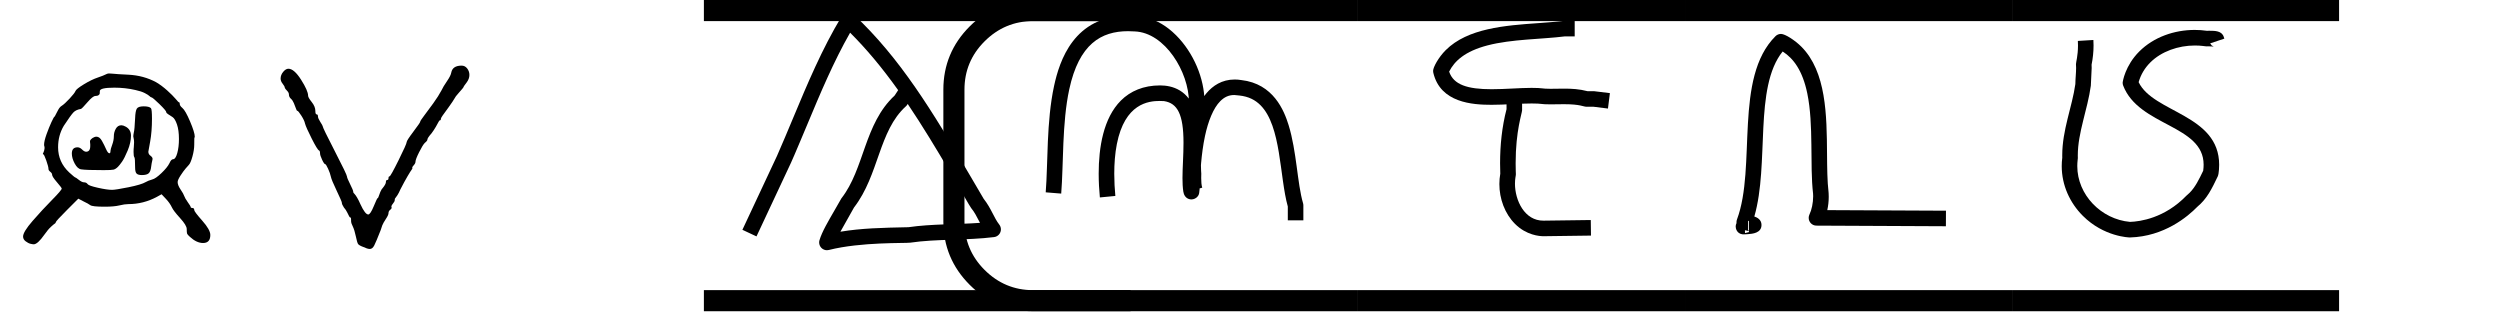
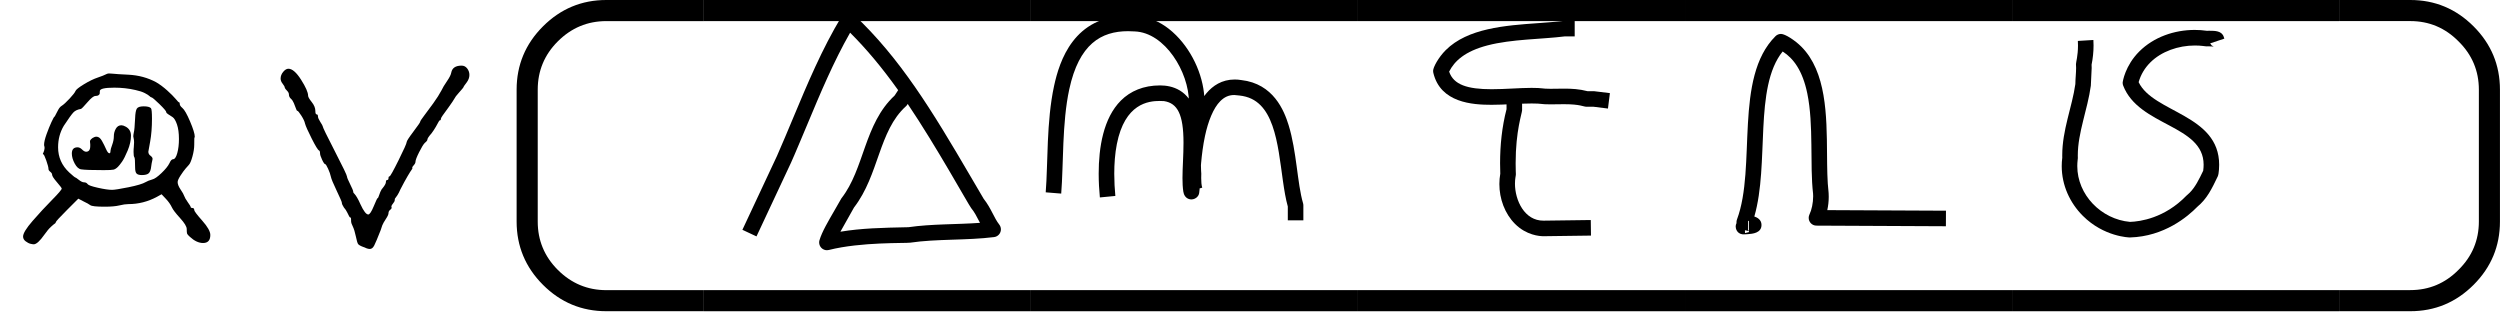
<svg xmlns="http://www.w3.org/2000/svg" version="1.1" width="8033" height="1000" viewBox="0 0 8033 1000">
  <path d="M426 418Q426 424 432.5 441.5Q439 459 439 475Q439 490 446.5 503.5Q454 517 468 517Q475 517 484 512Q505 501 505 477Q505 450 492.5 420.0Q480 390 470.5 376.5Q461 363 455 357Q446 348 438.0 346.0Q430 344 400 344Q332 344 313 347Q299 349 288.0 369.5Q277 390 277 408Q277 432 299 432Q308 432 316.5 423.5Q325 415 332 415Q348 415 348 437V444Q346 455 348.0 459.0Q350 463 357 468Q365 473 372 473Q384 473 393.0 457.0Q402 441 409.0 425.0Q416 409 422 409Q426 409 426 418ZM521 544Q522 572 527.5 581.0Q533 590 554.0 590.0Q575 590 582 583Q586 579 586 542Q586 493 579.0 454.0Q572 415 572 415Q572 405 581 399Q590 392 588 385Q584 368 583 358Q581 339 573.5 332.0Q566 325 547 325Q532 325 526.5 331.0Q521 337 521 354Q521 391 518.0 394.0Q515 397 515 414Q515 426 516 433Q517 444 517 451Q517 460 515.5 466.0Q514 472 514 474Q514 479 516 489Q519 500 521 544ZM201 326Q201 332 194.0 337.5Q187 343 187 348Q187 357 178.5 381.0Q170 405 167 405Q164 406 166.0 409.0Q168 412 170.5 420.5Q173 429 171 436Q170 438 170 442Q170 456 179.5 482.5Q189 509 198.5 529.5Q208 550 210 550Q211 550 215.0 558.5Q219 567 225.0 577.5Q231 588 238 592Q249 599 268.5 620.0Q288 641 291.0 649.0Q294 657 323.5 675.0Q353 693 377 701Q398 708 412 715Q418 718 433 716Q452 714 495 712Q554 709 602 683Q624 670 645.0 651.0Q666 632 677.0 619.0Q688 606 689 606Q693 606 693 600Q693 592 703 584Q715 574 733.0 531.5Q751 489 751 473Q751 467 751.0 467.0Q751 467 750.5 470.0Q750 473 750 473Q749 473 749 442Q749 422 742.0 396.5Q735 371 728 364Q725 361 716.0 350.5Q707 340 696.0 323.0Q685 306 685 298Q685 286 696.5 269.0Q708 252 710 245Q713 236 724.0 220.5Q735 205 735 203Q735 198 742.0 198.0Q749 198 749 190Q749 184 780.0 149.0Q811 114 811 94Q811 63 783 63Q758 63 732 87Q723 95 721.5 99.0Q720 103 720.0 117.0Q720 131 694.5 159.0Q669 187 663 200Q655 217 640 233L623 251L605 241Q553 213 495 213Q481 213 460.5 208.0Q440 203 403 203Q356 203 348 209Q342 214 321 224L302 234L259 191Q215 147 215 143Q215 140 211.5 138.0Q208 136 196.5 125.5Q185 115 171 95Q145 58 130 58Q126 58 117.5 60.0Q109 62 99.0 69.5Q89 77 89 88Q89 106 126.0 148.5Q163 191 200.5 229.0Q238 267 238 273Q238 276 219.5 297.5Q201 319 201 326ZM690 464Q690 498 682.5 520.0Q675 542 665.5 548.5Q656 555 648.5 559.5Q641 564 641 568Q641 573 614.5 599.0Q588 625 583 625Q581 625 576.5 629.5Q572 634 558.5 641.0Q545 648 522 653Q483 662 441 662Q385 662 385 649Q385 642 384.5 639.0Q384 636 380.0 633.0Q376 630 368 630Q358 630 337.0 605.5Q316 581 312 580Q293 577 283.0 566.5Q273 556 246 515Q224 478 224 432Q224 375 267 335Q288 316 290.0 316.0Q292 316 304.0 306.5Q316 297 324 297Q333 297 338 290Q342 284 377.5 276.0Q413 268 432 268Q446 268 495.5 278.0Q545 288 562 298Q570 303 587 308Q600 311 622.5 332.5Q645 354 653 370Q660 386 667 386Q677 386 683.5 409.5Q690 433 690 464Z" transform="translate(0.00,833.33) scale(0.8333,-0.8333)" fill="#000000" />
  <path d="M116 735Q138 735 165.0 692.5Q192 650 192 631Q192 624 206.0 606.5Q220 589 220 572Q220 559 225.0 559.0Q230 559 230 551Q230 544 239.0 530.0Q248 516 248 514Q248 508 295.0 417.0Q342 326 342 319Q342 314 354.0 290.0Q366 266 366 261Q366 258 367.5 256.0Q369 254 372.0 251.0Q375 248 381.0 238.0Q387 228 394 212Q412 173 424 173Q432 173 445.0 204.5Q458 236 460 236Q462 236 464.0 242.5Q466 249 470.5 260.0Q475 271 482 278Q492 291 492 298Q492 306 497.0 306.0Q502 306 502.0 313.0Q502 320 506 320Q510 320 541.0 382.5Q572 445 572 452Q572 458 598.0 492.5Q624 527 624 530Q624 534 639.0 553.5Q654 573 674.5 601.5Q695 630 706 651Q713 666 727.5 687.0Q742 708 744 720Q749 747 784 747Q797 747 805.5 736.0Q814 725 814 711Q814 696 803.0 681.5Q792 667 792 666Q792 664 786.5 657.5Q781 651 773.0 642.0Q765 633 762 629Q749 607 733.5 586.0Q718 565 711.0 555.0Q704 545 704 542Q704 536 700 536Q698 536 695.0 530.0Q692 524 684.5 511.0Q677 498 668 486Q652 468 652 462Q652 457 642 449Q634 441 620.0 413.0Q606 385 606 376Q606 370 599.0 362.5Q592 355 594 353Q594 352 594 350Q594 349 590.5 344.5Q587 340 575.5 320.5Q564 301 548 270Q542 256 536.5 247.5Q531 239 529.0 237.0Q527 235 526.5 233.0Q526 231 526 228Q526 223 518.5 214.0Q511 205 514 200Q515 196 508.5 191.0Q502 186 502 178Q502 171 492.0 156.0Q482 141 478 131Q476 125 472 113Q454 67 447.0 53.5Q440 40 430 40Q421 40 404 48Q388 54 384.5 59.5Q381 65 376 89Q371 113 364.5 126.5Q358 140 358 144Q358 161 356 161Q353 161 350.5 165.5Q348 170 343.0 180.5Q338 191 330 200Q322 212 322 219Q322 223 302.0 265.0Q282 307 280 318Q277 332 269.0 349.5Q261 367 258 367Q254 367 246.0 384.0Q238 401 238 409Q238 418 234 420Q228 422 206.0 465.5Q184 509 180 524Q178 535 166.0 554.0Q154 573 150 573Q148 573 145.0 582.0Q142 591 137.0 602.5Q132 614 126 619Q118 626 118 636Q118 643 110.5 650.5Q103 658 102 662Q102 667 94.0 677.0Q86 687 86 697Q86 711 96.0 723.0Q106 735 116 735Z" transform="translate(830.00,833.33) scale(0.8333,-0.8333)" fill="#000000" />
-   <path d="M 24.638,12.488 H 20.722 q -1.482,0 -2.54,-1.058 -1.058,-1.058 -1.058,-2.54 V 3.598 q 0,-1.482 1.058,-2.54 Q 19.241,4e-6 20.722,4e-6 h 3.916 V 0.847 H 20.722 q -1.132,0 -1.947,0.815 -0.804,0.804 -0.804,1.937 v 5.292 q 0,1.132 0.804,1.937 0.815,0.815 1.947,0.815 h 3.916 z" transform="translate(1660.00,0.00) scale(80.0747,80.0747)" fill="#000000" />
+   <path d="M 24.638,12.488 H 20.722 q -1.482,0 -2.54,-1.058 -1.058,-1.058 -1.058,-2.54 V 3.598 q 0,-1.482 1.058,-2.54 Q 19.241,4e-6 20.722,4e-6 h 3.916 V 0.847 H 20.722 q -1.132,0 -1.947,0.815 -0.804,0.804 -0.804,1.937 v 5.292 q 0,1.132 0.804,1.937 0.815,0.815 1.947,0.815 h 3.916 z" transform="translate(288.81,0.00) scale(80.0747,80.0747)" fill="#000000" />
  <path d="M 75.015,0.847 V 4e-6 h 13.123 v 0.847 z m 0,11.642 v -0.847 h 13.123 v 0.847 z" transform="translate(-3745.08,0.00) scale(80.0747,80.0747)" fill="#000000" />
  <path d="M 75.015,0.847 V 4e-6 h 13.123 v 0.847 z m 0,11.642 v -0.847 h 13.123 v 0.847 z" transform="translate(-2694.24,0.00) scale(80.0747,80.0747)" fill="#000000" />
  <path d="M 75.015,0.847 V 4e-6 h 13.123 v 0.847 z m 0,11.642 v -0.847 h 13.123 v 0.847 z" transform="translate(-1643.39,0.00) scale(80.0747,80.0747)" fill="#000000" />
  <path d="M 75.015,0.847 V 4e-6 h 13.123 v 0.847 z m 0,11.642 v -0.847 h 13.123 v 0.847 z" transform="translate(-592.54,0.00) scale(80.0747,80.0747)" fill="#000000" />
  <path d="M 75.015,0.847 V 4e-6 h 13.123 v 0.847 z m 0,11.642 v -0.847 h 13.123 v 0.847 z" transform="translate(458.31,0.00) scale(80.0747,80.0747)" fill="#000000" />
-   <path d="m 87.715,4e-6 h 2.857 q 1.482,0 2.54,1.058 1.058,1.058 1.058,2.54 v 5.292 q 0,1.482 -1.058,2.54 -1.058,1.058 -2.54,1.058 h -2.857 v -0.847 h 2.857 q 1.132,0 1.937,-0.815 0.815,-0.804 0.815,-1.937 V 3.598 q 0,-1.132 -0.815,-1.937 -0.804,-0.815 -1.937,-0.815 h -2.857 z" transform="translate(7515.93,0.00) scale(80.0747,80.0747)" fill="#000000" />
+   <path d="m 87.715,4e-6 h 2.857 q 1.482,0 2.54,1.058 1.058,1.058 1.058,2.54 v 5.292 q 0,1.482 -1.058,2.54 -1.058,1.058 -2.54,1.058 h -2.857 v -0.847 h 2.857 q 1.132,0 1.937,-0.815 0.815,-0.804 0.815,-1.937 V 3.598 q 0,-1.132 -0.815,-1.937 -0.804,-0.815 -1.937,-0.815 h -2.857 z" transform="translate(492.20,0.00) scale(80.0747,80.0747)" fill="#000000" />
  <path d="M 457.02,666.69 C 456.60,667.48 420.13,731.68 413.26,744.54 C 480.65,733.33 546.25,731.82 631.91,730.04 C 706.68,719.20 787.62,721.53 861.83,716.02 C 849.49,692.25 843.96,681.58 833.54,668.70 C 824.91,658.02 720.62,468.66 629.58,334.03 C 626.67,338.61 626.20,339.35 623.73,341.58 C 535.96,420.70 537.88,561.78 457.02,666.69  Z M 370.00,804.00 C 356.19,804.00 345.00,792.81 345.00,779.00 C 345.00,776.62 345.34,774.23 346.02,771.93 C 354.08,744.47 375.01,709.50 393.75,676.97 C 393.97,676.57 415.60,638.50 416.29,637.62 C 491.15,541.89 488.84,398.52 587.58,306.88 C 591.73,300.38 594.73,296.42 598.83,289.73 C 546.46,216.35 495.83,156.12 444.47,105.06 C 391.17,198.47 349.00,299.17 306.58,400.64 C 306.07,401.86 263.39,503.93 254.64,522.62 L 143.64,759.62 C 143.64,759.62 98.36,738.41 98.36,738.38 L 209.24,501.64 C 226.73,462.00 243.55,421.75 260.45,381.32 C 307.00,269.97 354.06,157.15 417.60,52.07 C 419.15,49.50 425.79,40.00 439.00,40.00 C 445.15,40.00 451.30,42.26 456.10,46.77 C 605.10,186.66 707.52,354.94 831.60,567.16 C 845.71,591.30 859.69,615.21 873.63,638.77 C 897.87,669.36 906.72,700.11 923.64,721.52 C 927.21,726.05 929.00,731.52 929.00,737.00 C 929.00,749.65 919.58,760.24 907.14,761.80 C 818.95,772.88 722.27,767.24 637.68,779.73 C 621.18,782.16 480.15,776.97 376.15,803.23 C 374.13,803.74 372.07,804.00 370.00,804.00 Z" transform="translate(2287.12,0.00) scale(1,1)" fill="#000000" />
  <path d="M 522.00,558.00 C 522.00,558.14 521.73,566.22 521.73,572.30 C 521.73,584.12 522.48,594.41 525.00,603.00 L 477.02,617.06 C 472.64,602.14 471.66,587.63 471.66,574.12 C 471.66,568.77 471.81,563.59 471.97,558.60 C 471.09,547.25 470.72,536.08 470.72,525.05 C 470.72,464.30 482.14,406.66 482.14,348.98 C 482.14,342.62 482.00,338.85 482.00,338.00 C 482.00,336.47 482.27,333.61 482.27,327.81 C 482.27,232.28 405.65,104.59 308.07,100.98 C 287.06,100.20 287.06,100.20 286.79,100.20 C 199.98,100.20 129.26,141.64 97.83,286.69 C 74.28,395.40 79.55,527.94 71.91,622.04 L 22.09,617.99 L 22.09,617.96 C 29.63,525.03 24.03,391.17 48.98,276.04 C 66.30,196.08 112.34,50.25 287.76,50.25 C 317.75,50.25 377.94,50.25 441.13,113.44 C 497.05,169.35 532.28,252.44 532.28,327.17 C 532.28,330.91 532.19,334.63 532.01,338.33 C 532.10,341.97 532.14,345.60 532.14,349.21 C 532.14,410.00 520.73,467.35 520.73,525.49 C 520.73,542.54 522.00,557.67 522.00,558.00  Z M 503.68,361.35 C 513.06,336.93 546.33,255.47 629.36,255.47 C 636.20,255.47 643.24,256.04 650.48,257.24 C 753.85,268.91 788.18,355.43 802.57,401.96 C 828.62,486.23 830.28,589.08 848.98,652.94 C 849.66,655.24 850.00,657.62 850.00,660.00 L 850.00,708.00 L 800.00,708.00 L 800.00,663.53 C 773.06,567.33 779.47,405.33 712.11,337.97 C 695.42,321.28 674.43,310.14 644.27,306.85 C 630.12,305.30 630.12,305.30 628.03,305.30 C 609.34,305.30 595.54,312.49 582.92,325.11 C 560.64,347.39 543.89,390.03 533.87,437.20 C 521.40,495.81 518.69,558.66 517.28,592.44 C 516.12,620.45 515.90,625.72 508.15,633.47 C 505.02,636.59 498.32,640.84 490.10,640.84 C 487.33,640.84 467.92,639.96 464.28,615.73 C 462.26,602.27 461.58,587.67 461.58,572.31 C 461.58,555.15 462.43,537.03 463.22,518.46 C 464.06,498.61 464.87,478.30 464.87,458.73 C 464.87,367.02 445.25,331.52 402.27,324.87 C 397.57,324.56 393.02,324.40 388.63,324.40 C 352.32,324.40 276.29,332.40 250.66,463.04 C 244.69,493.49 242.38,526.44 242.38,558.52 C 242.38,583.23 243.75,607.44 245.88,629.63 L 196.12,634.41 C 193.85,610.78 192.32,584.90 192.32,558.14 C 192.32,473.76 207.33,379.47 263.75,323.05 C 294.19,292.61 336.34,274.45 389.51,274.45 C 428.86,274.45 481.87,289.08 503.68,361.35 Z" transform="translate(3337.97,0.00) scale(1,1)" fill="#000000" />
  <path d="M 479.09,590.36 C 479.09,643.24 509.54,709.81 571.22,709.00 C 722.67,707.01 722.67,707.01 722.67,707.01 L 723.33,756.99 L 571.00,759.00 C 558.22,759.00 515.83,756.03 479.27,719.47 C 446.14,686.35 428.97,638.48 428.97,591.43 C 428.97,580.21 429.95,569.05 431.91,558.13 C 431.49,546.92 431.27,535.70 431.27,524.49 C 431.27,466.24 437.23,408.06 452.00,350.77 L 452.00,318.00 L 502.00,318.00 L 502.00,354.00 C 502.00,363.96 481.26,419.14 481.26,524.49 C 481.26,543.08 482.00,559.64 482.00,560.00 C 482.00,565.45 479.09,572.95 479.09,590.36  Z M 532.63,332.49 C 492.65,332.49 447.35,336.76 403.87,336.76 C 342.51,336.76 239.46,330.35 216.68,233.77 C 216.23,231.87 216.00,229.94 216.00,228.00 C 216.00,216.26 232.94,184.74 256.56,161.12 C 327.23,90.44 448.48,81.81 553.35,74.35 C 619.90,69.61 636.16,67.00 637.00,67.00 L 671.00,67.00 L 671.00,117.00 L 638.61,117.00 C 566.33,126.18 469.10,125.46 390.99,145.81 C 317.70,164.89 284.37,196.70 267.56,230.15 C 281.60,272.29 326.30,286.67 403.85,286.67 C 448.30,286.67 494.32,282.36 532.40,282.36 C 569.80,282.36 563.43,285.31 593.01,285.31 C 608.00,285.31 623.08,284.79 637.66,284.79 C 661.03,284.79 685.80,286.09 712.32,293.00 L 733.00,293.00 C 734.57,293.00 734.57,293.00 784.12,299.20 C 784.12,299.20 777.92,348.81 777.88,348.80 C 731.43,343.00 731.43,343.00 731.43,343.00 L 709.00,343.00 C 698.30,343.00 690.13,334.81 636.65,334.81 C 636.55,334.81 593.51,335.30 593.07,335.30 C 557.87,335.30 569.73,332.49 532.63,332.49 Z" transform="translate(4388.81,0.00) scale(1,1)" fill="#000000" />
  <path d="M 137.42,727.97 C 137.42,724.96 138.01,720.78 140.14,716.64 C 140.05,715.76 140.00,714.88 140.00,714.00 C 140.00,711.03 140.53,708.05 141.59,705.23 C 204.75,536.10 130.88,250.01 265.37,116.27 C 270.25,111.43 276.62,109.00 283.00,109.00 C 296.38,109.00 327.97,129.53 348.28,149.84 C 428.95,230.51 430.02,370.47 430.97,494.26 C 431.32,539.74 431.72,582.36 435.82,617.05 C 435.84,617.20 436.43,623.29 436.43,632.20 C 436.43,646.65 434.85,661.28 431.77,675.17 L 813.12,677.01 C 813.12,677.01 812.88,726.99 812.88,726.99 C 396.88,724.99 396.88,724.99 396.88,724.99 C 383.11,724.93 372.00,713.77 372.00,700.00 C 372.00,696.20 372.86,692.40 374.58,688.92 C 381.54,674.85 386.39,651.83 386.39,630.82 C 386.39,627.95 386.30,625.12 386.11,622.35 C 375.38,530.47 388.56,401.56 367.48,299.97 C 352.35,227.03 323.36,187.73 288.31,165.45 C 195.08,281.64 246.48,525.80 197.36,695.64 C 205.96,698.41 220.41,705.61 220.41,722.72 C 220.41,749.15 190.99,751.32 176.67,752.37 C 173.09,752.64 169.85,752.84 167.41,752.99 C 166.78,753.03 166.20,753.00 165.66,753.00 C 165.55,753.00 165.45,753.00 165.35,753.00 C 165.26,753.00 165.17,753.01 165.08,753.01 C 164.00,753.05 163.35,753.07 163.07,753.08 C 162.26,752.98 160.88,753.14 158.62,752.80 C 141.18,750.15 137.42,734.26 137.42,727.97  Z M 177.36,709.28 L 177.27,739.64 L 180.08,741.72 L 180.08,710.41 L 177.36,709.28  Z M 167.35,748.98 C 173.05,747.32 180.08,745.77 180.08,745.77 L 180.08,742.68 C 177.55,742.00 173.21,740.98 167.20,739.81 L 167.35,748.98 Z" transform="translate(5439.66,0.00) scale(1,1)" fill="#000000" />
  <path d="M 184.24,533.83 C 184.24,625.71 260.73,704.65 353.68,712.97 C 386.01,711.86 464.94,701.15 535.02,628.63 C 537.22,626.35 539.76,624.84 545.35,619.26 C 562.88,601.72 575.03,577.42 588.80,548.64 C 589.72,541.69 590.16,535.23 590.16,529.19 C 590.16,400.93 382.04,405.91 331.67,275.00 C 330.56,272.11 330.00,269.06 330.00,266.00 C 330.00,262.47 337.91,210.91 383.37,165.45 C 429.90,118.93 496.36,96.16 561.36,96.16 C 574.48,96.16 587.54,97.08 600.36,98.93 C 602.73,98.85 605.61,98.80 608.75,98.80 C 626.95,98.80 648.41,99.18 654.71,118.07 L 656.73,124.12 L 611.20,139.30 L 616.21,146.16 L 622.71,149.41 C 620.15,149.03 612.31,148.88 606.38,148.88 C 602.05,148.88 599.07,149.00 599.00,149.00 C 594.46,149.00 583.23,146.21 562.12,146.21 C 508.64,146.21 454.28,165.26 418.73,200.81 C 401.61,217.92 388.57,238.85 381.34,264.00 C 428.37,362.57 640.09,367.23 640.09,529.57 C 640.09,529.95 639.99,557.54 635.55,566.81 C 616.30,606.98 601.26,638.38 569.96,664.42 C 538.90,696.29 463.48,759.87 353.72,762.98 C 353.48,762.99 353.24,763.00 353.00,763.00 C 351.34,763.00 269.86,761.28 202.01,693.43 C 160.55,651.98 134.24,595.37 134.24,533.91 C 134.24,524.93 134.80,515.85 135.96,506.70 C 135.90,504.18 135.87,501.68 135.87,499.18 C 135.87,417.44 167.52,344.27 178.02,270.18 C 178.19,252.24 180.44,234.48 180.44,218.20 C 180.44,212.86 180.00,206.12 180.00,206.00 C 180.00,199.53 186.50,179.43 186.50,146.18 C 186.50,141.31 186.35,136.42 186.05,131.52 L 235.95,128.46 C 236.31,134.39 236.49,140.29 236.49,146.17 C 236.49,167.20 234.22,187.81 230.17,207.78 C 230.37,211.46 230.45,215.07 230.45,218.61 C 230.45,222.78 227.84,274.86 227.76,275.42 C 217.14,352.79 185.87,425.83 185.87,499.48 C 185.87,503.48 186.00,507.91 186.00,508.00 C 186.00,511.91 184.24,519.34 184.24,533.83 Z" transform="translate(6490.51,0.00) scale(1,1)" fill="#000000" />
</svg>
